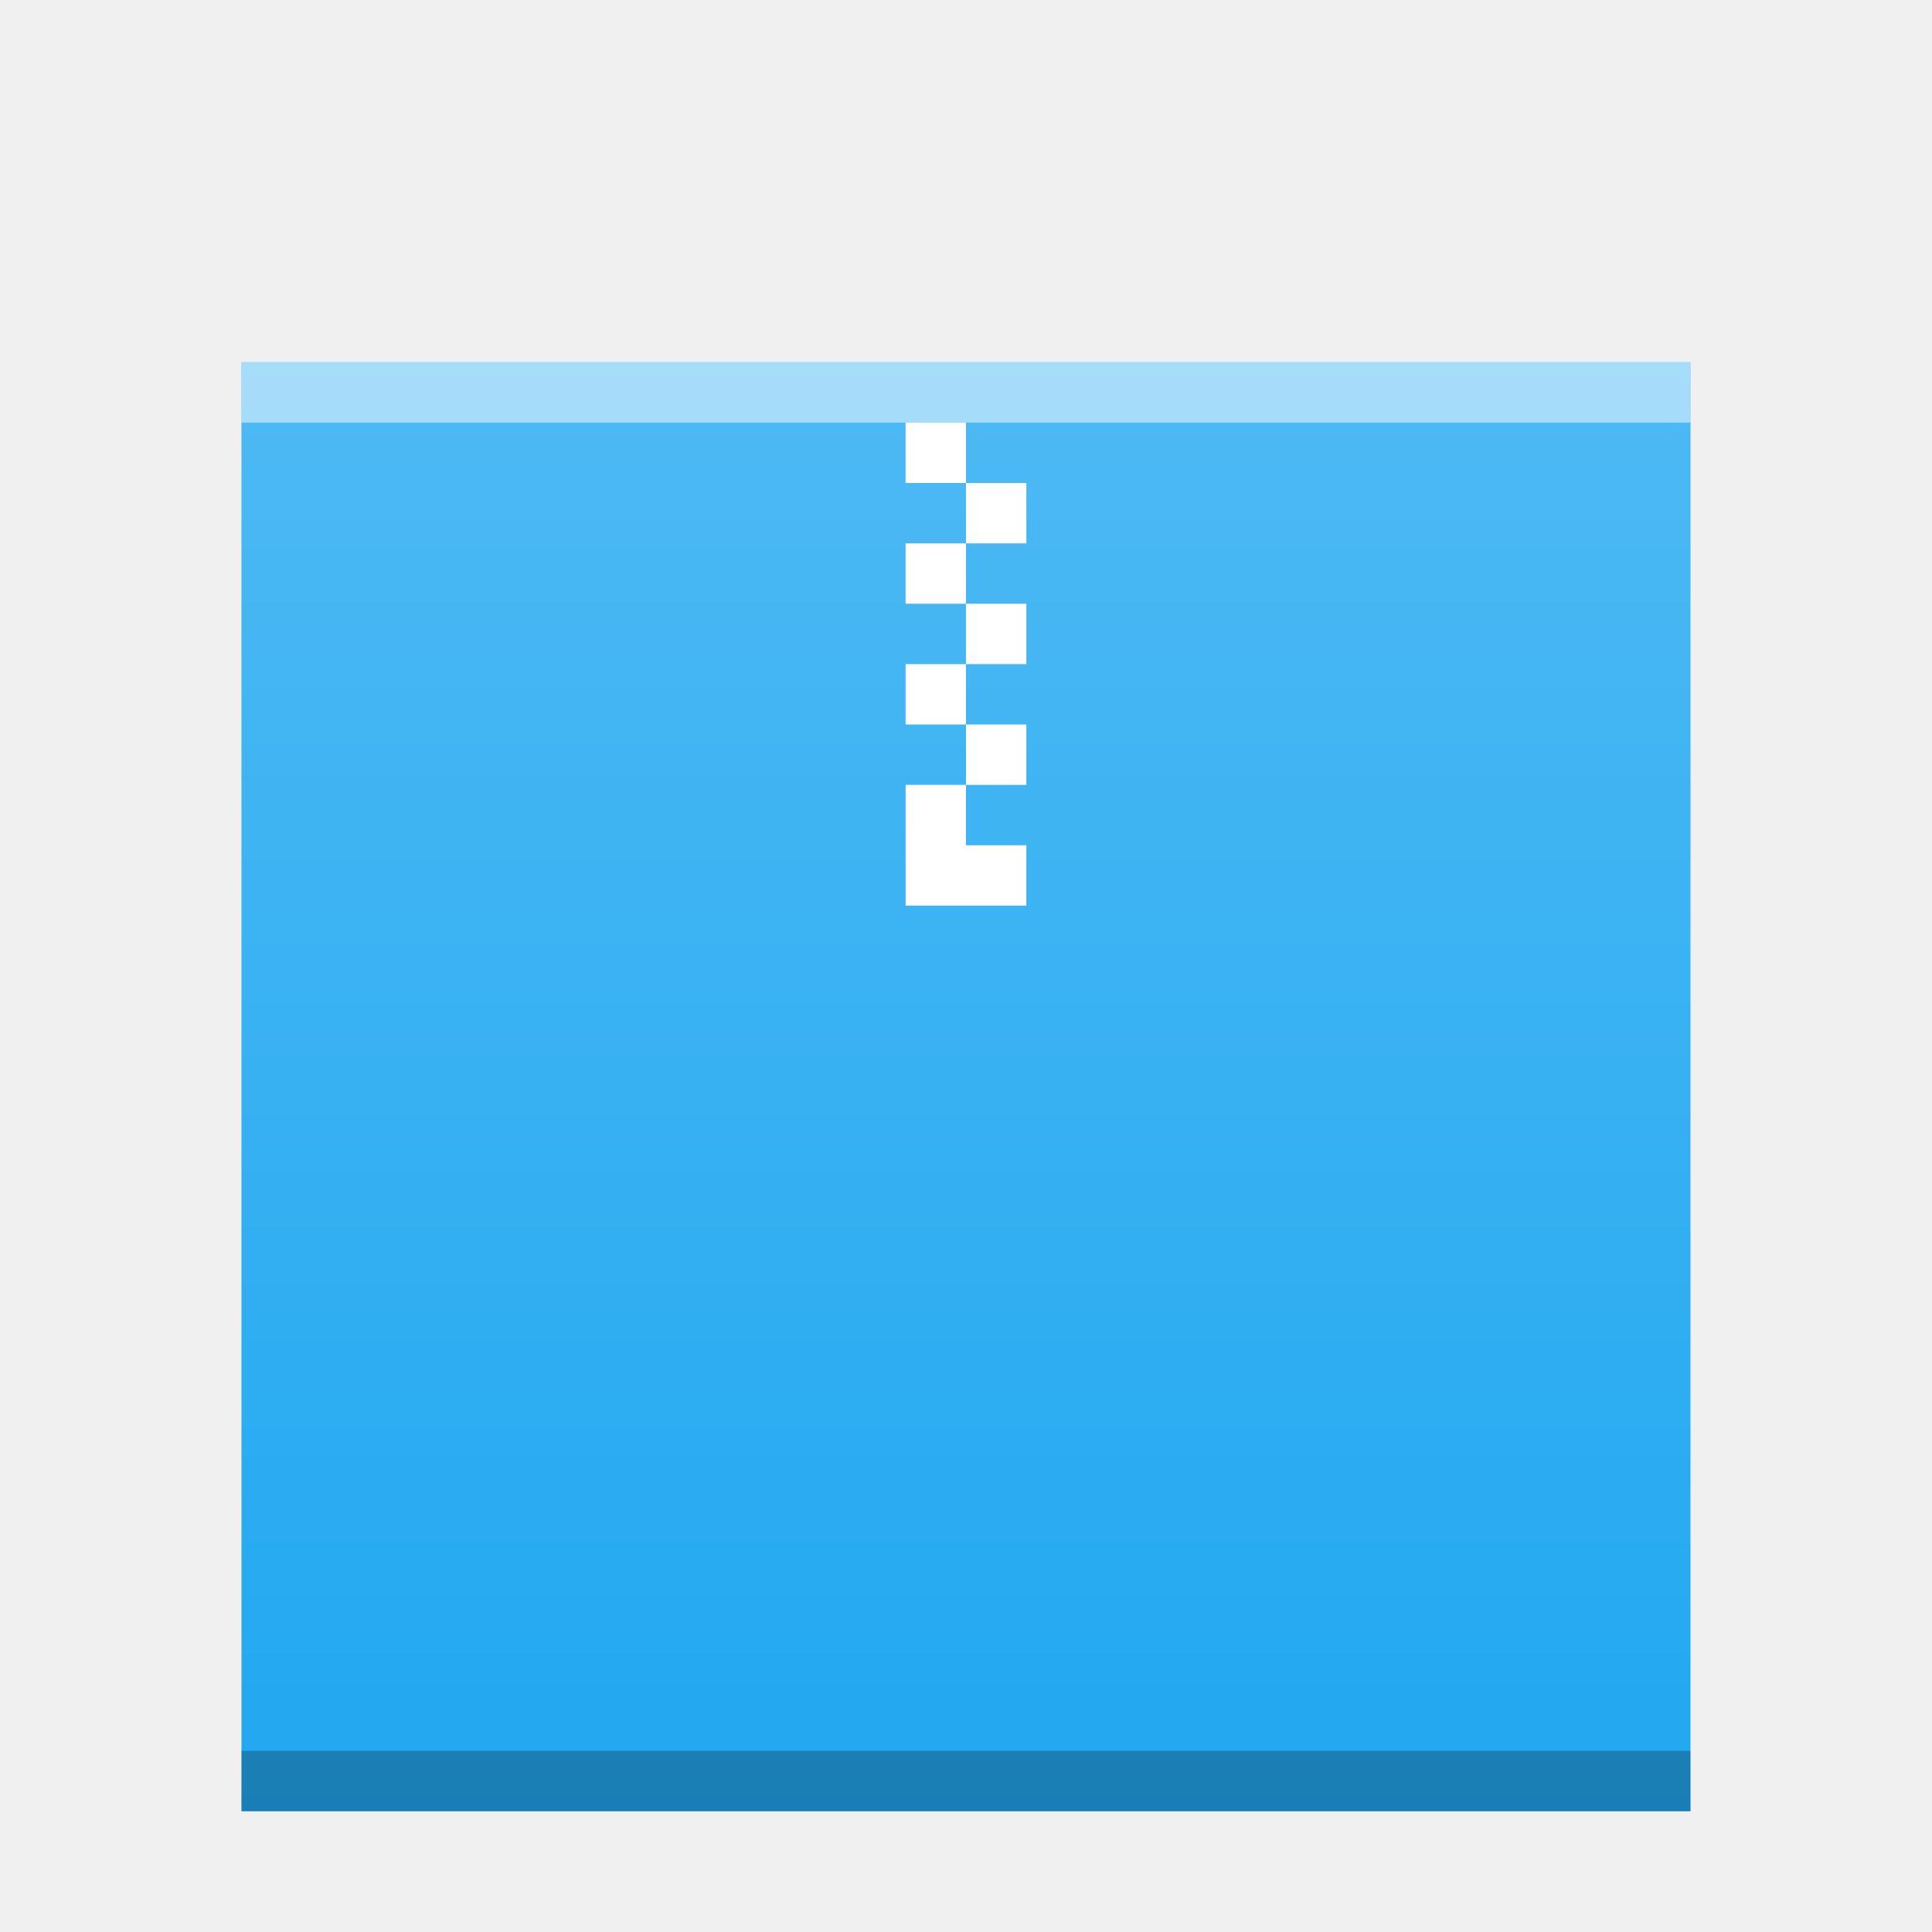
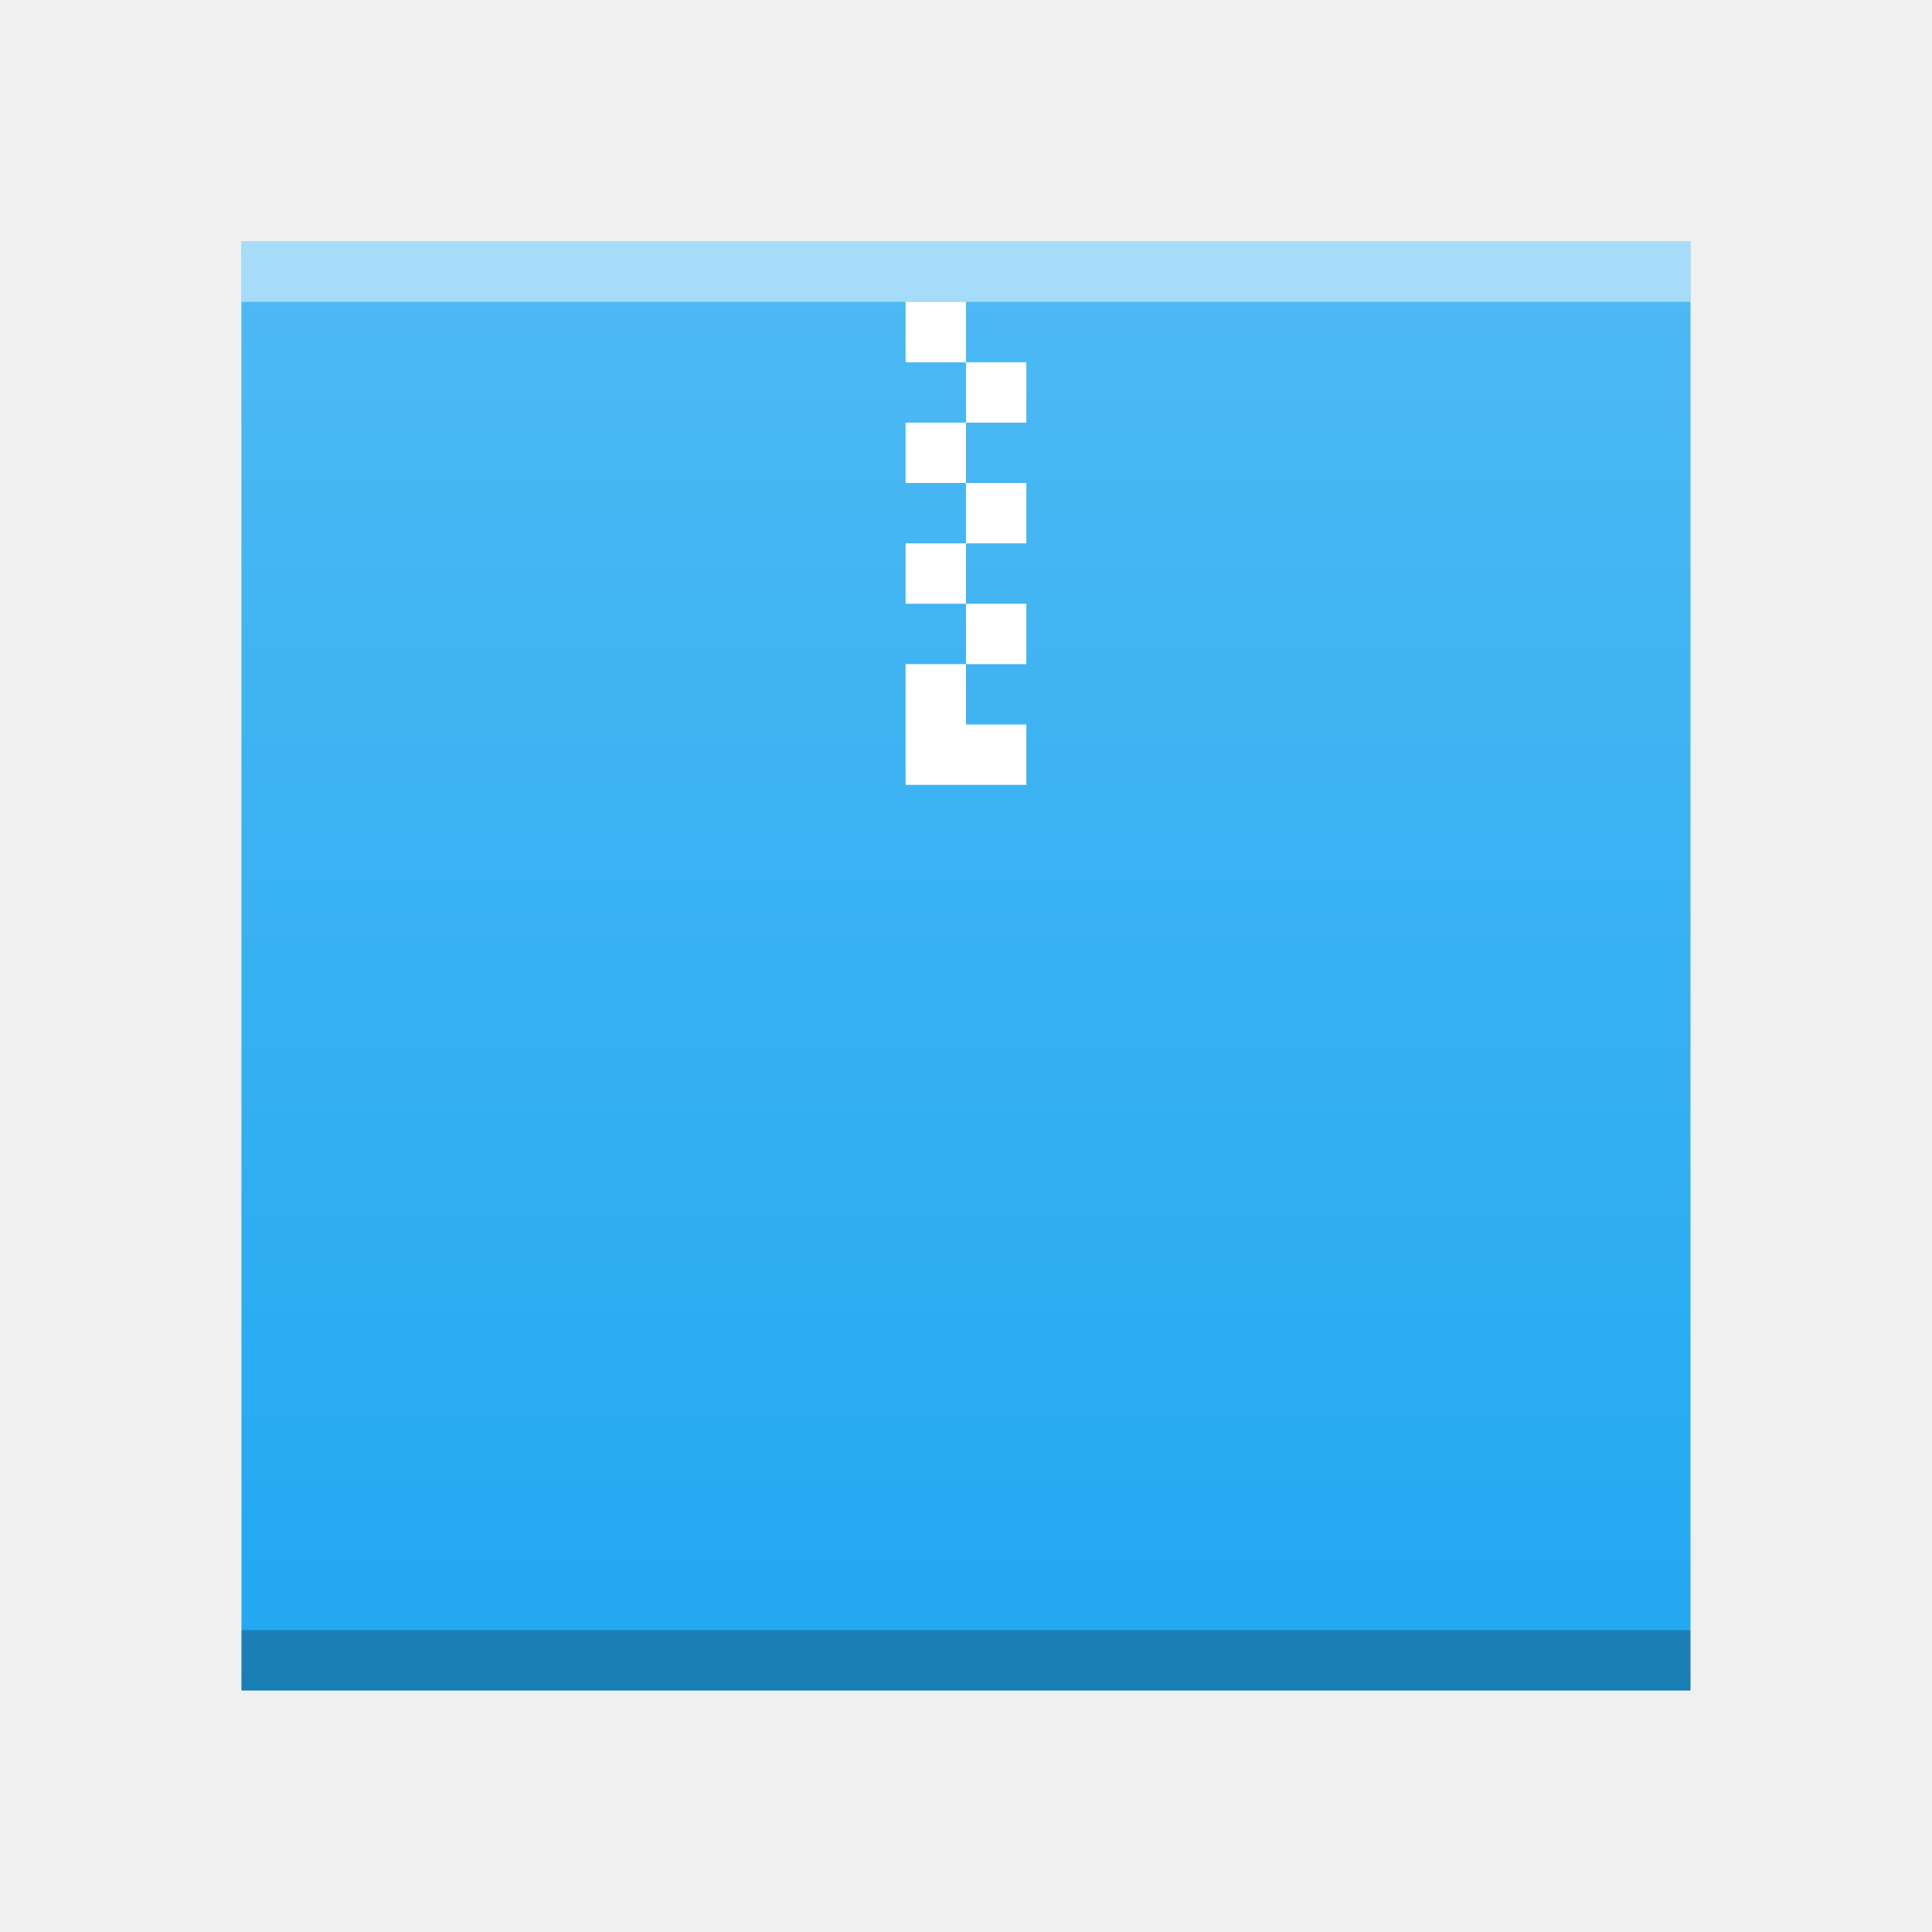
<svg xmlns="http://www.w3.org/2000/svg" xmlns:xlink="http://www.w3.org/1999/xlink" width="32" version="1.1" height="32">
  <defs id="defs5455">
    <linearGradient xlink:href="#linearGradient6251" id="linearGradient5849" gradientUnits="userSpaceOnUse" gradientTransform="matrix(0.48,0,0,0.4060192,362.6514,385.6055)" y1="394.544" x2="0" y2="335.434" />
    <linearGradient id="linearGradient6251">
      <stop id="stop6253" stop-color="#ffffff" stop-opacity="0" />
      <stop id="stop6255" offset="1" stop-color="#ffffff" stop-opacity="0.2" />
    </linearGradient>
  </defs>
-   <g id="layer1" transform="matrix(1 0 0 1 -384.5714 -515.798)">
+   <g id="layer1" transform="matrix(1 0 0 1 -384.5714 -517.798)">
    <rect y="521.798" x="388.571" height="24" width="24" id="rect5837" mix-blend-mode="normal" solid-color="#000000" color-interpolation-filters="linearRGB" color="#000000" image-rendering="auto" color-rendering="auto" isolation="auto" color-interpolation="sRGB" solid-opacity="1" fill="#21a8f1" shape-rendering="auto" />
    <rect width="24" x="388.571" y="544.798" height="1" id="rect5839" mix-blend-mode="normal" solid-color="#000000" opacity="0.25" color-interpolation-filters="linearRGB" color="#000000" image-rendering="auto" color-rendering="auto" isolation="auto" color-interpolation="sRGB" solid-opacity="1" shape-rendering="auto" />
    <rect width="24" x="388.571" y="521.798" height="1" id="rect5841" mix-blend-mode="normal" solid-color="#000000" opacity="0.5" color-interpolation-filters="linearRGB" color="#000000" image-rendering="auto" color-rendering="auto" isolation="auto" color-interpolation="sRGB" solid-opacity="1" fill="#ffffff" shape-rendering="auto" />
    <path d="m 399.571,522.798 0,1 1,0 0,-1 -1,0 z m 1,1 0,1 1,0 0,-1 -1,0 z m 0,1 -1,0 0,1 1,0 0,-1 z m 0,1 0,1 1,0 0,-1 -1,0 z m 0,1 -1,0 0,1 1,0 0,-1 z m 0,1 0,1 1,0 0,-1 -1,0 z m 0,1 -1,0 0,0.561 0,1.439 2,0 0,-1 -1,0 0,-1 z" id="path5843" mix-blend-mode="normal" solid-color="#000000" color-interpolation-filters="linearRGB" color="#000000" image-rendering="auto" color-rendering="auto" stroke-width="2" isolation="auto" stroke-linecap="square" color-interpolation="sRGB" solid-opacity="1" fill="#ffffff" shape-rendering="auto" />
    <rect id="rect5847" width="24" height="24" x="388.571" y="521.798" mix-blend-mode="normal" solid-color="#000000" color-interpolation-filters="linearRGB" color="#000000" image-rendering="auto" color-rendering="auto" isolation="auto" color-interpolation="sRGB" solid-opacity="1" fill="url(#linearGradient5849)" shape-rendering="auto" />
  </g>
</svg>
